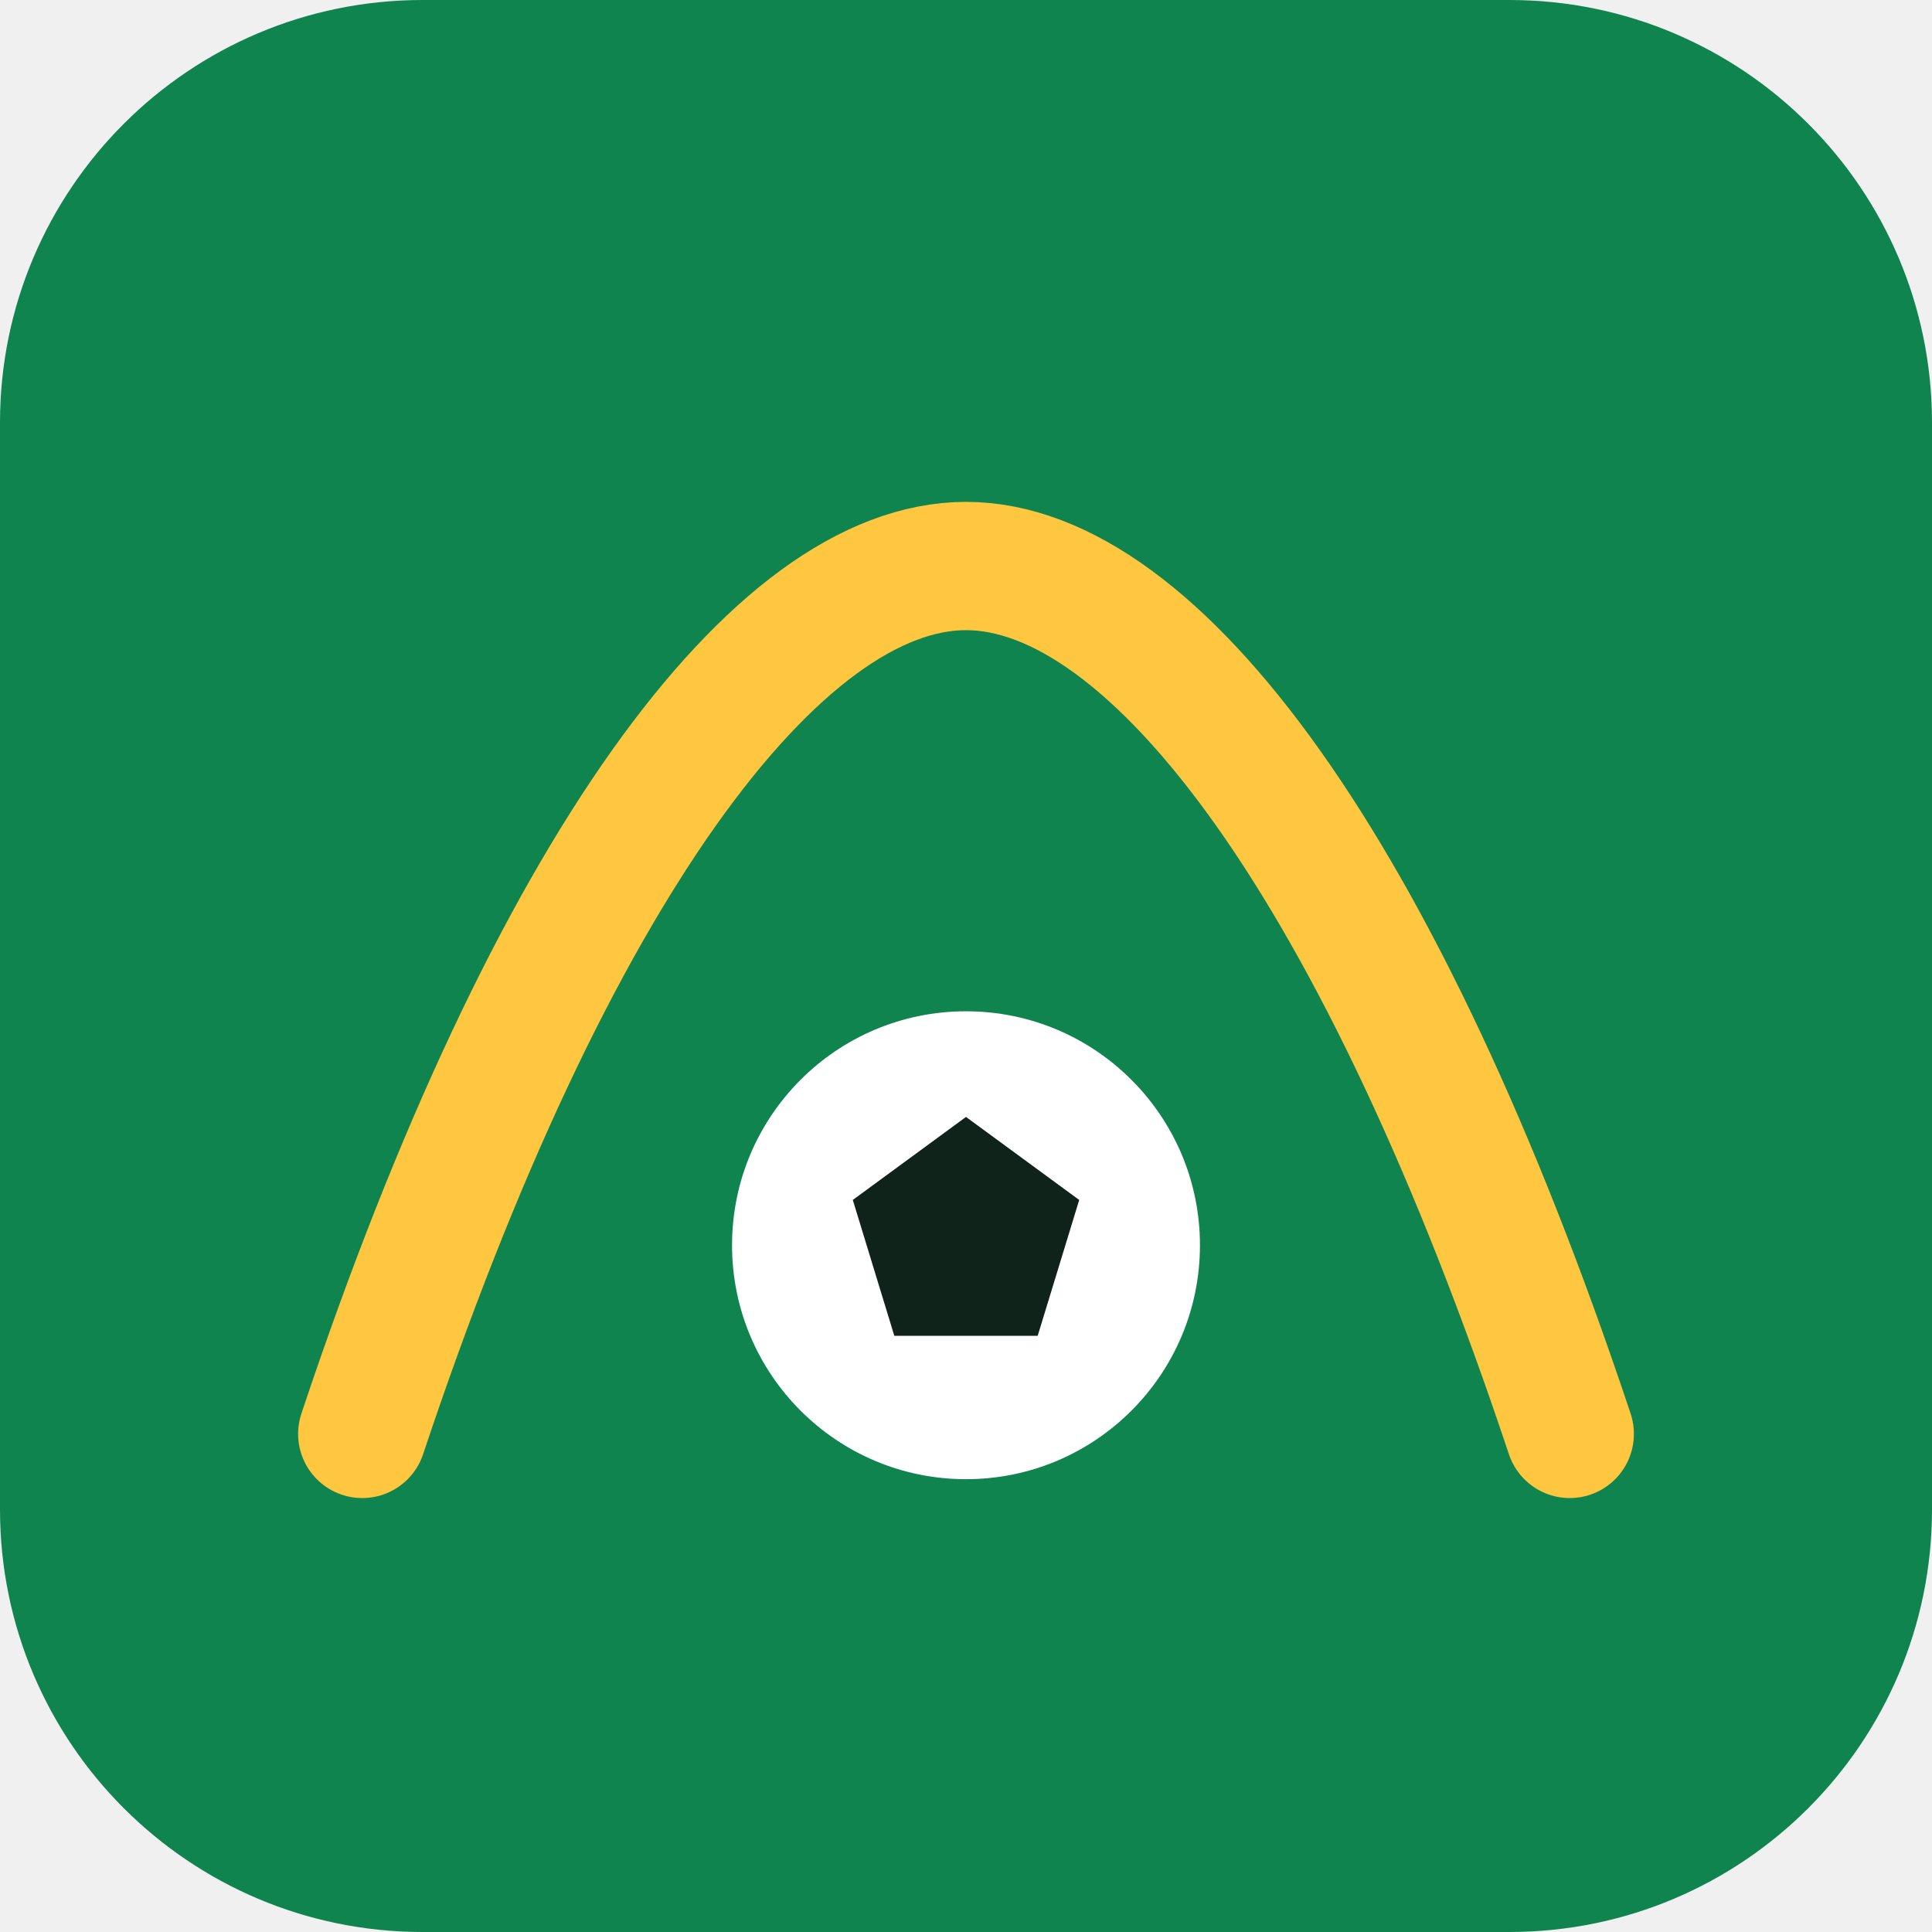
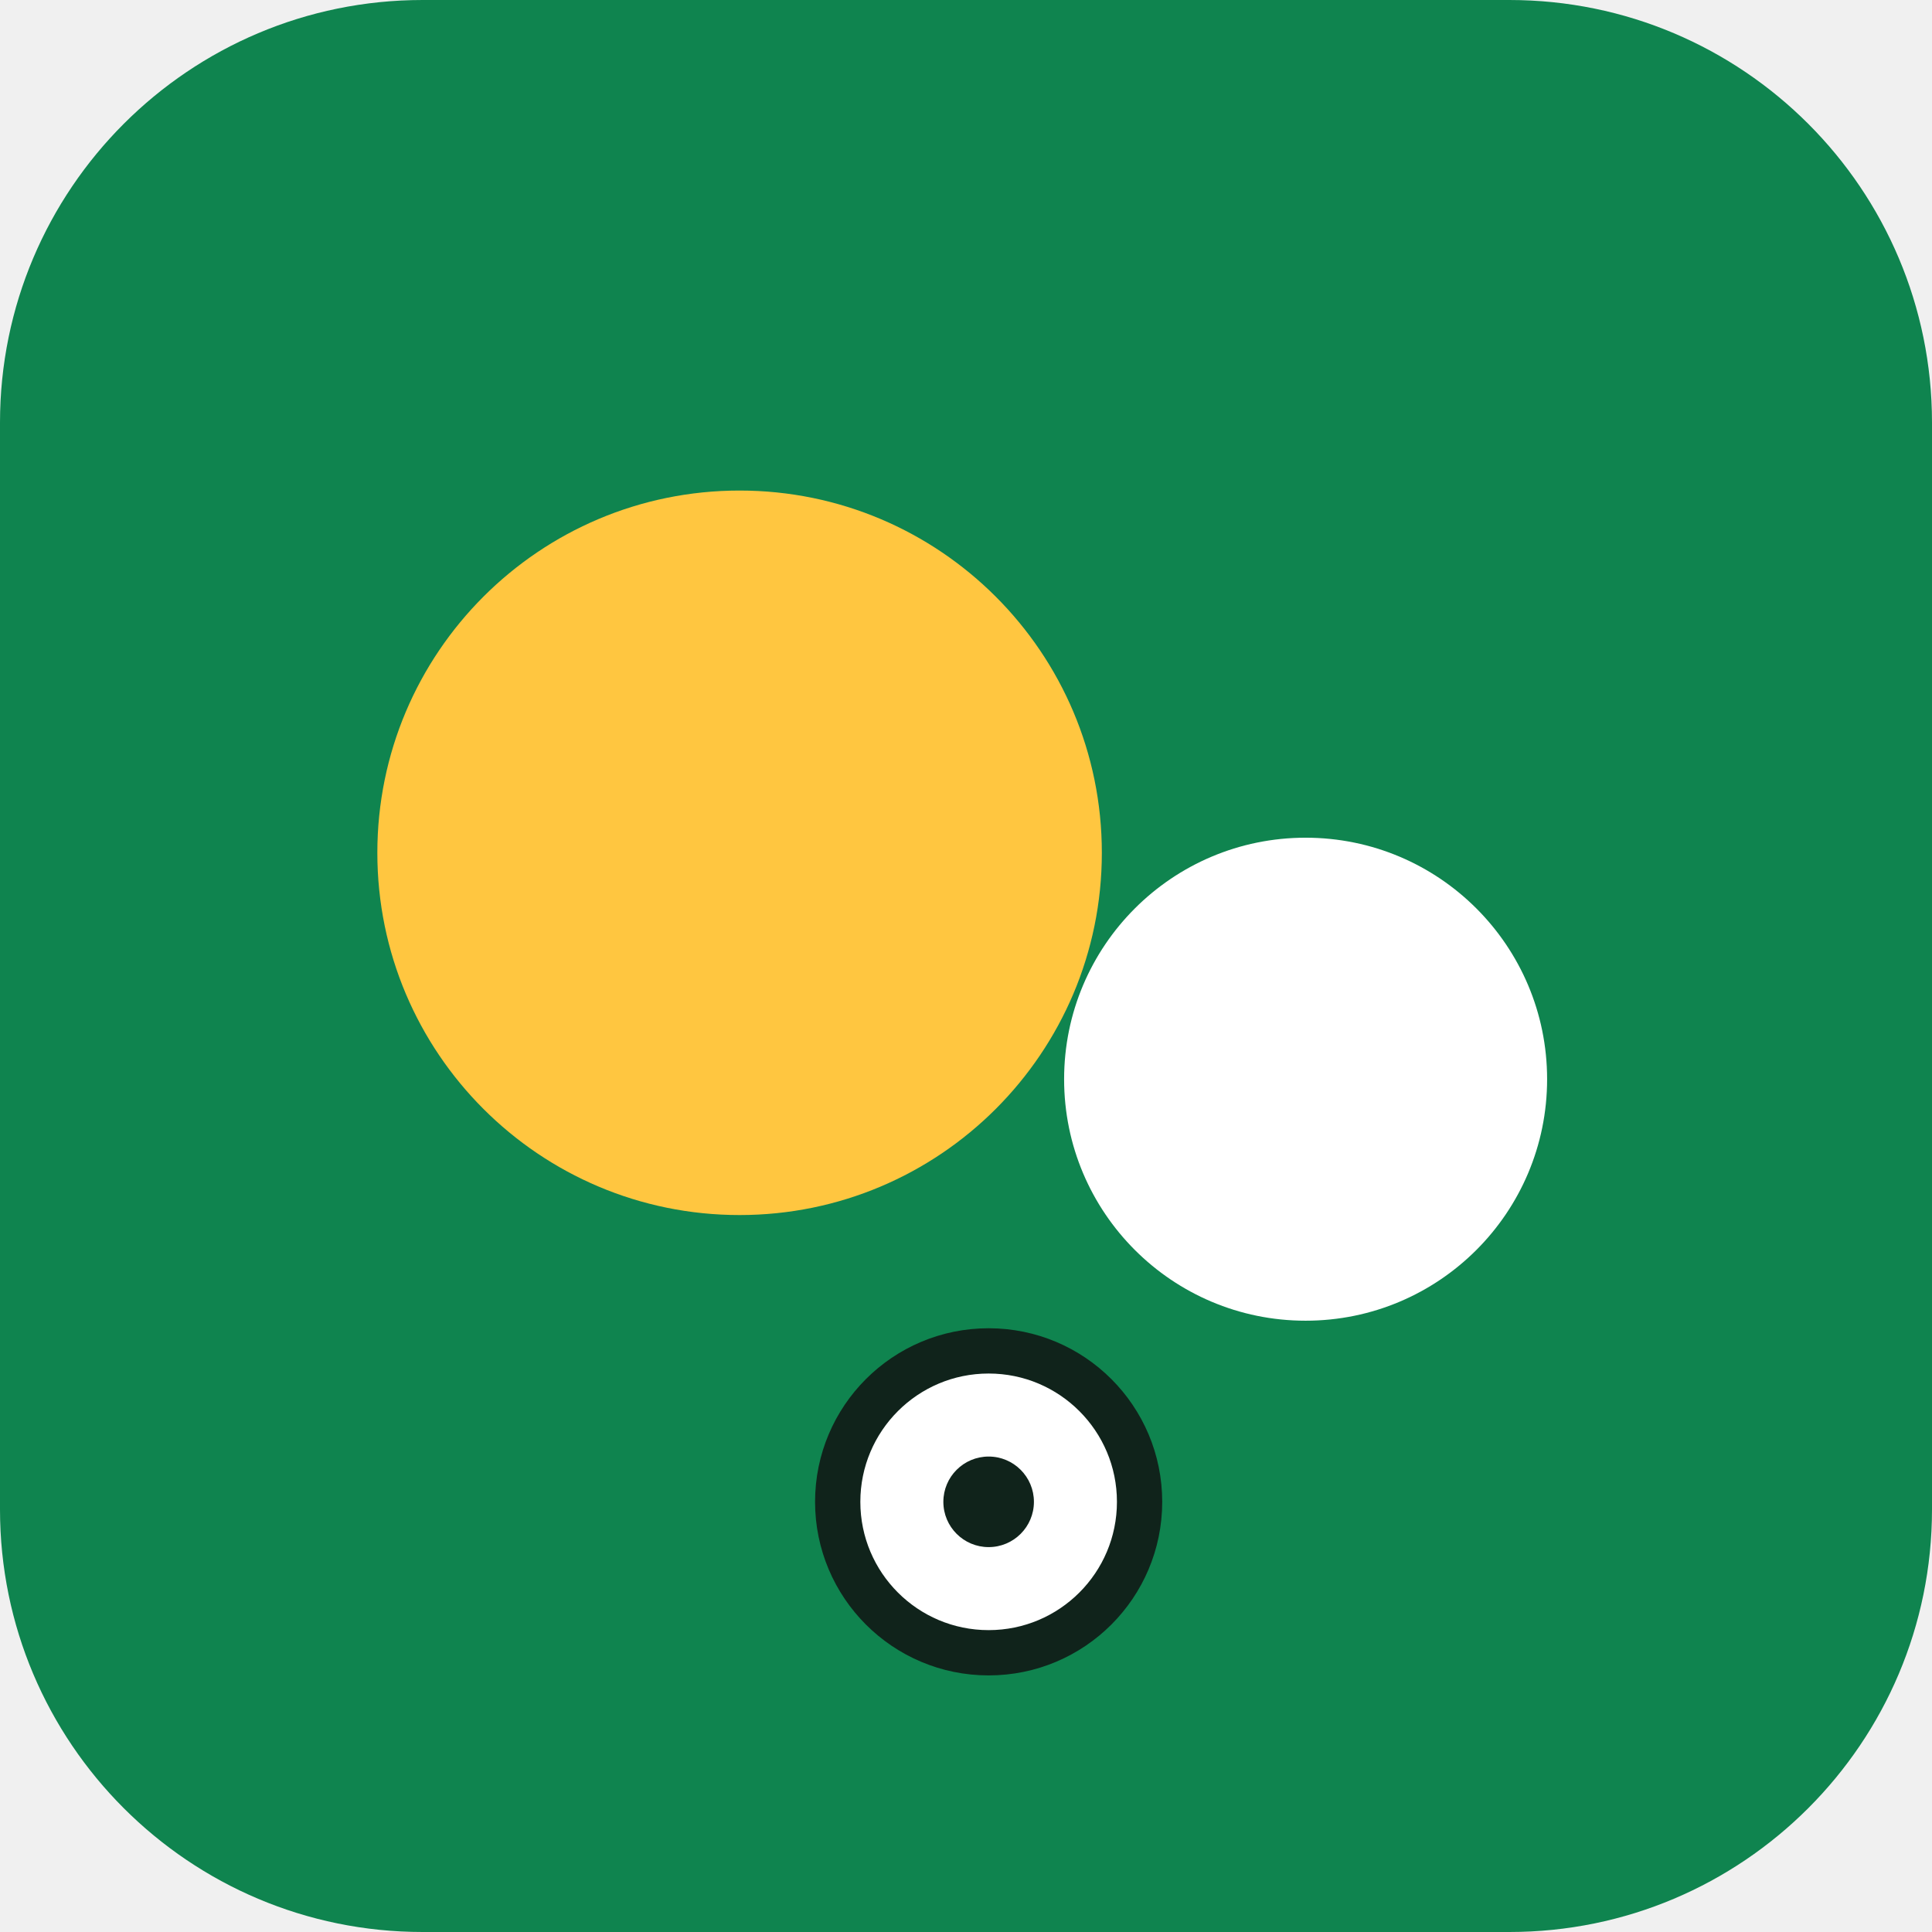
<svg xmlns="http://www.w3.org/2000/svg" viewBox="0 0 512 512">
  <rect width="512" height="512" rx="112" fill="#0f844f" />
-   <path d="M96 380c50-150 110-230 160-230s110 80 160 230" fill="none" stroke="#ffc640" stroke-width="34" stroke-linecap="round" />
-   <circle cx="256" cy="330" r="62" fill="#fff" />
-   <path d="M256 296l30 22-11 36h-38l-11-36z" fill="#10231b" />
+   <circle cx="196" cy="226" r="96" fill="#ffc640" />
+   <circle cx="346" cy="286" r="64" fill="#fff" />
+   <circle cx="262" cy="398" r="40" fill="#fff" stroke="#10231b" stroke-width="12" />
+   <circle cx="262" cy="398" r="12" fill="#10231b" />
</svg>
